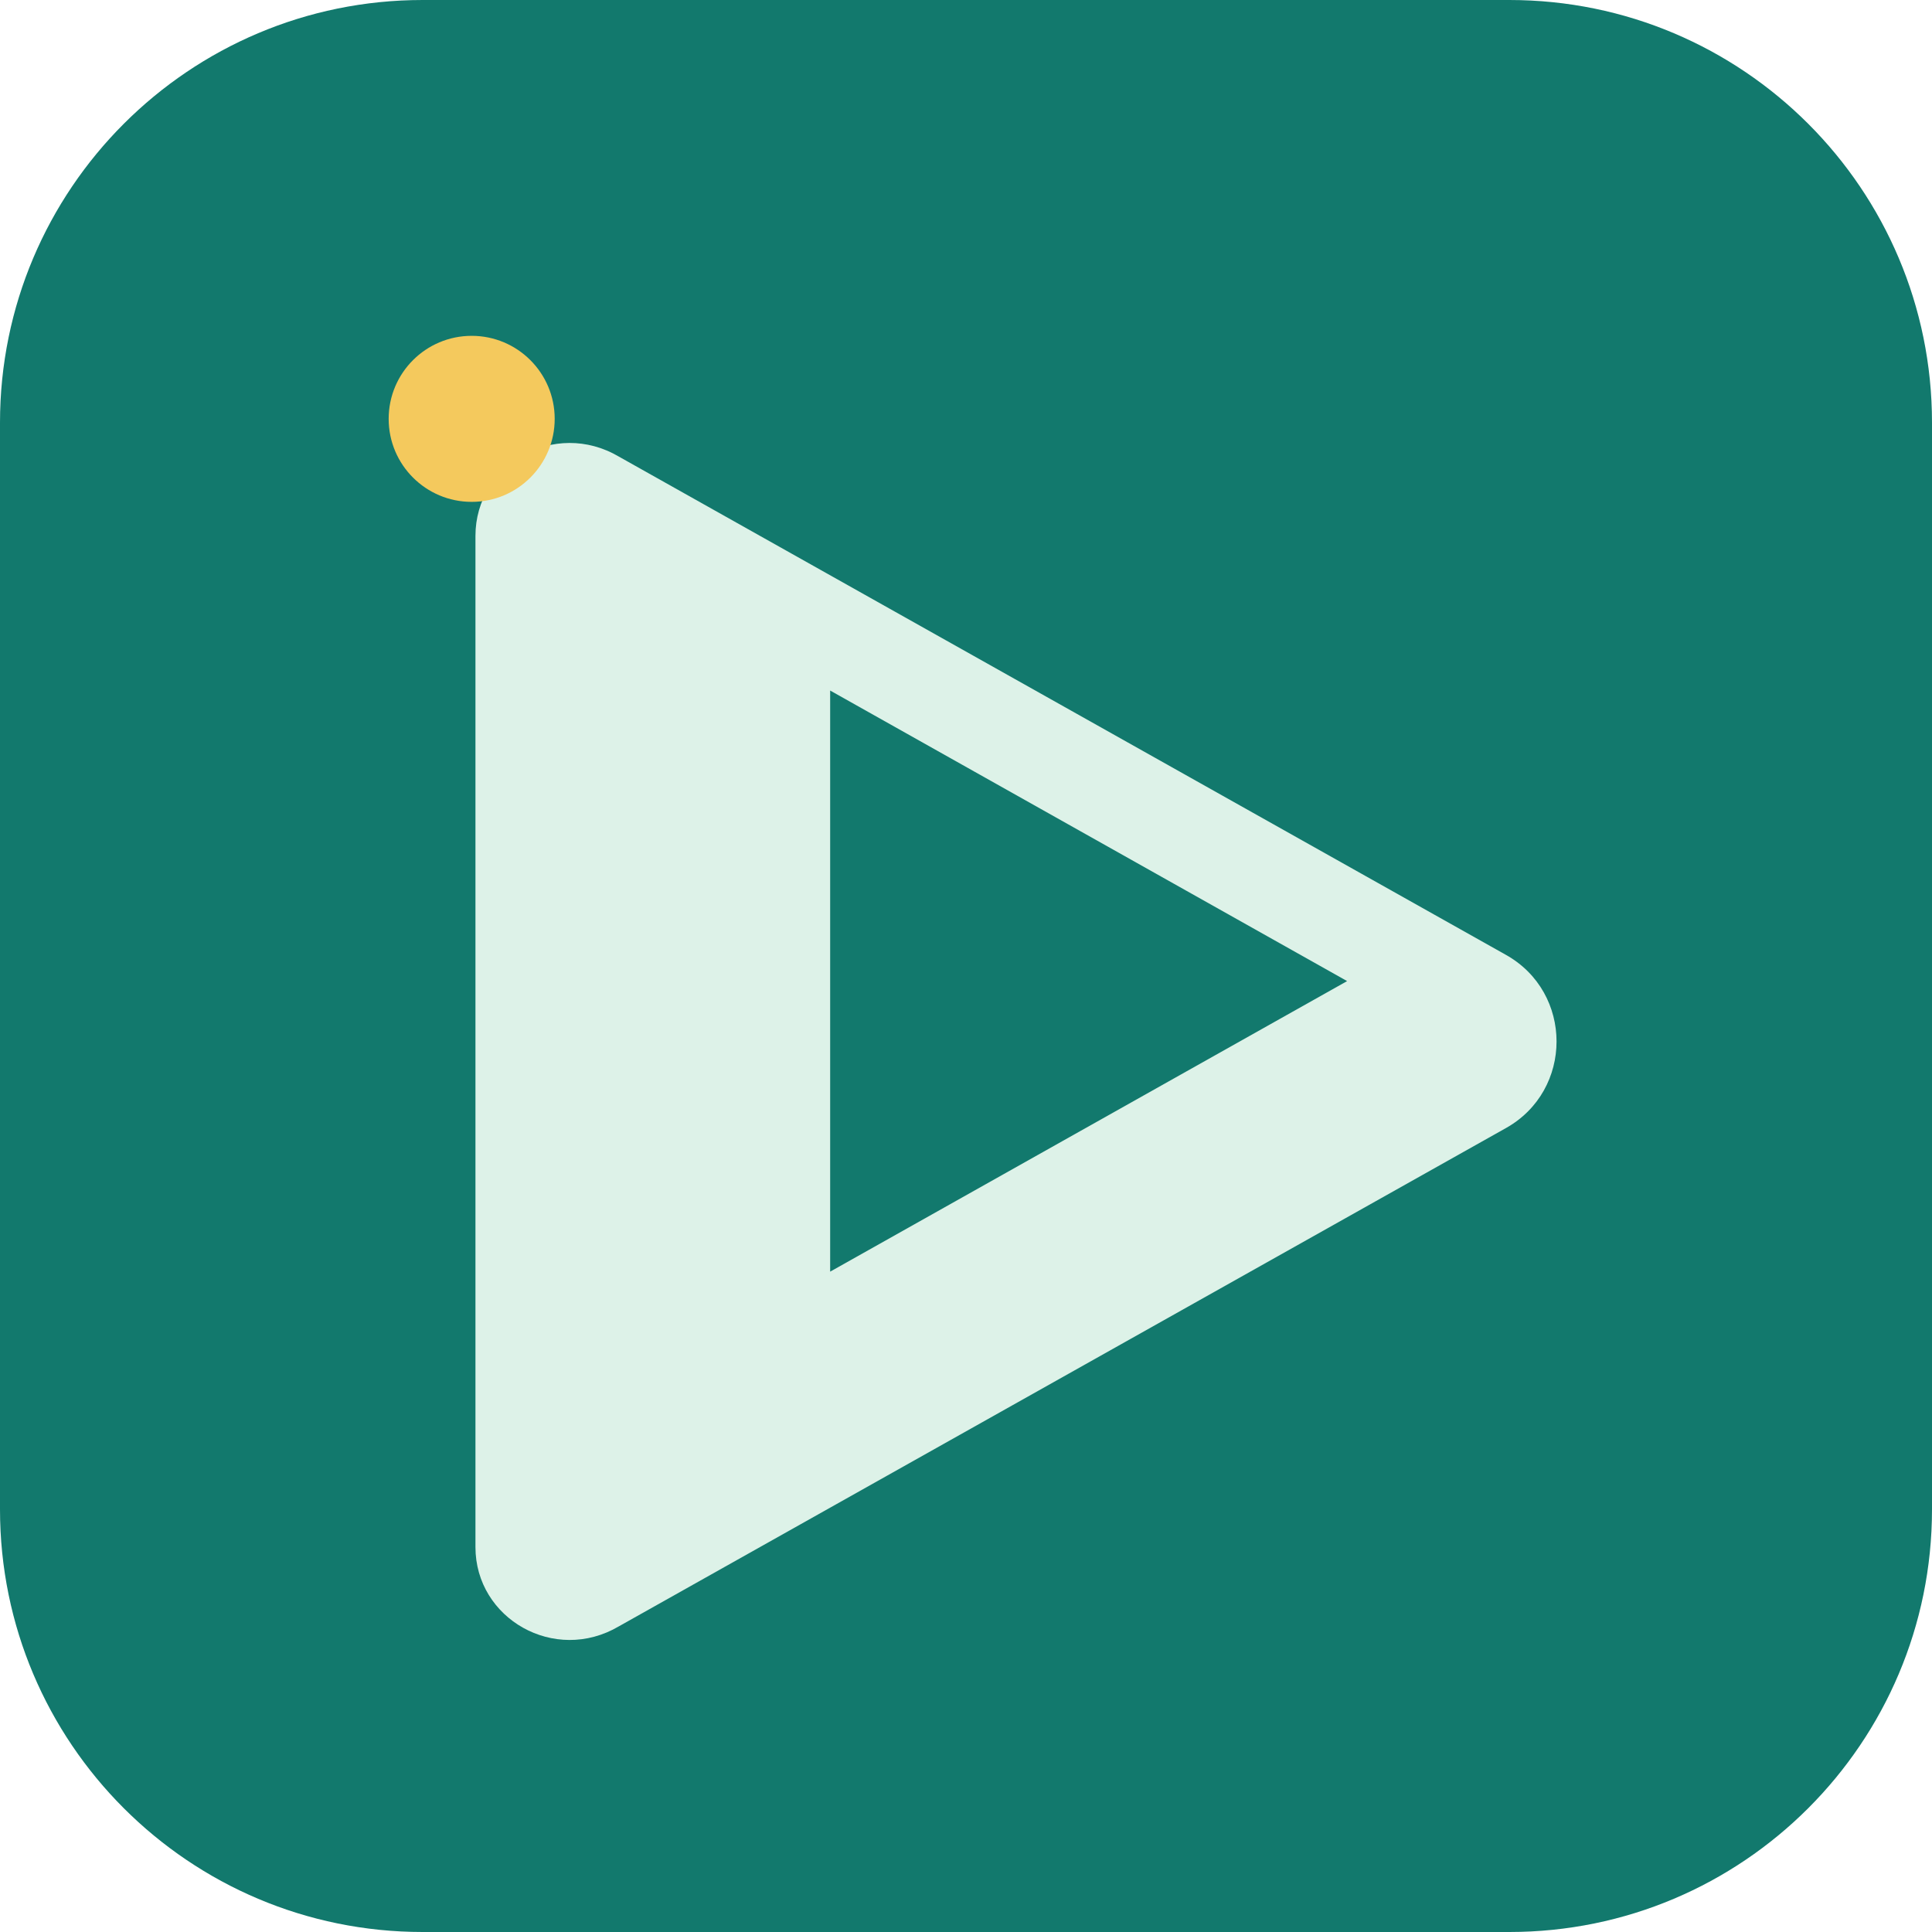
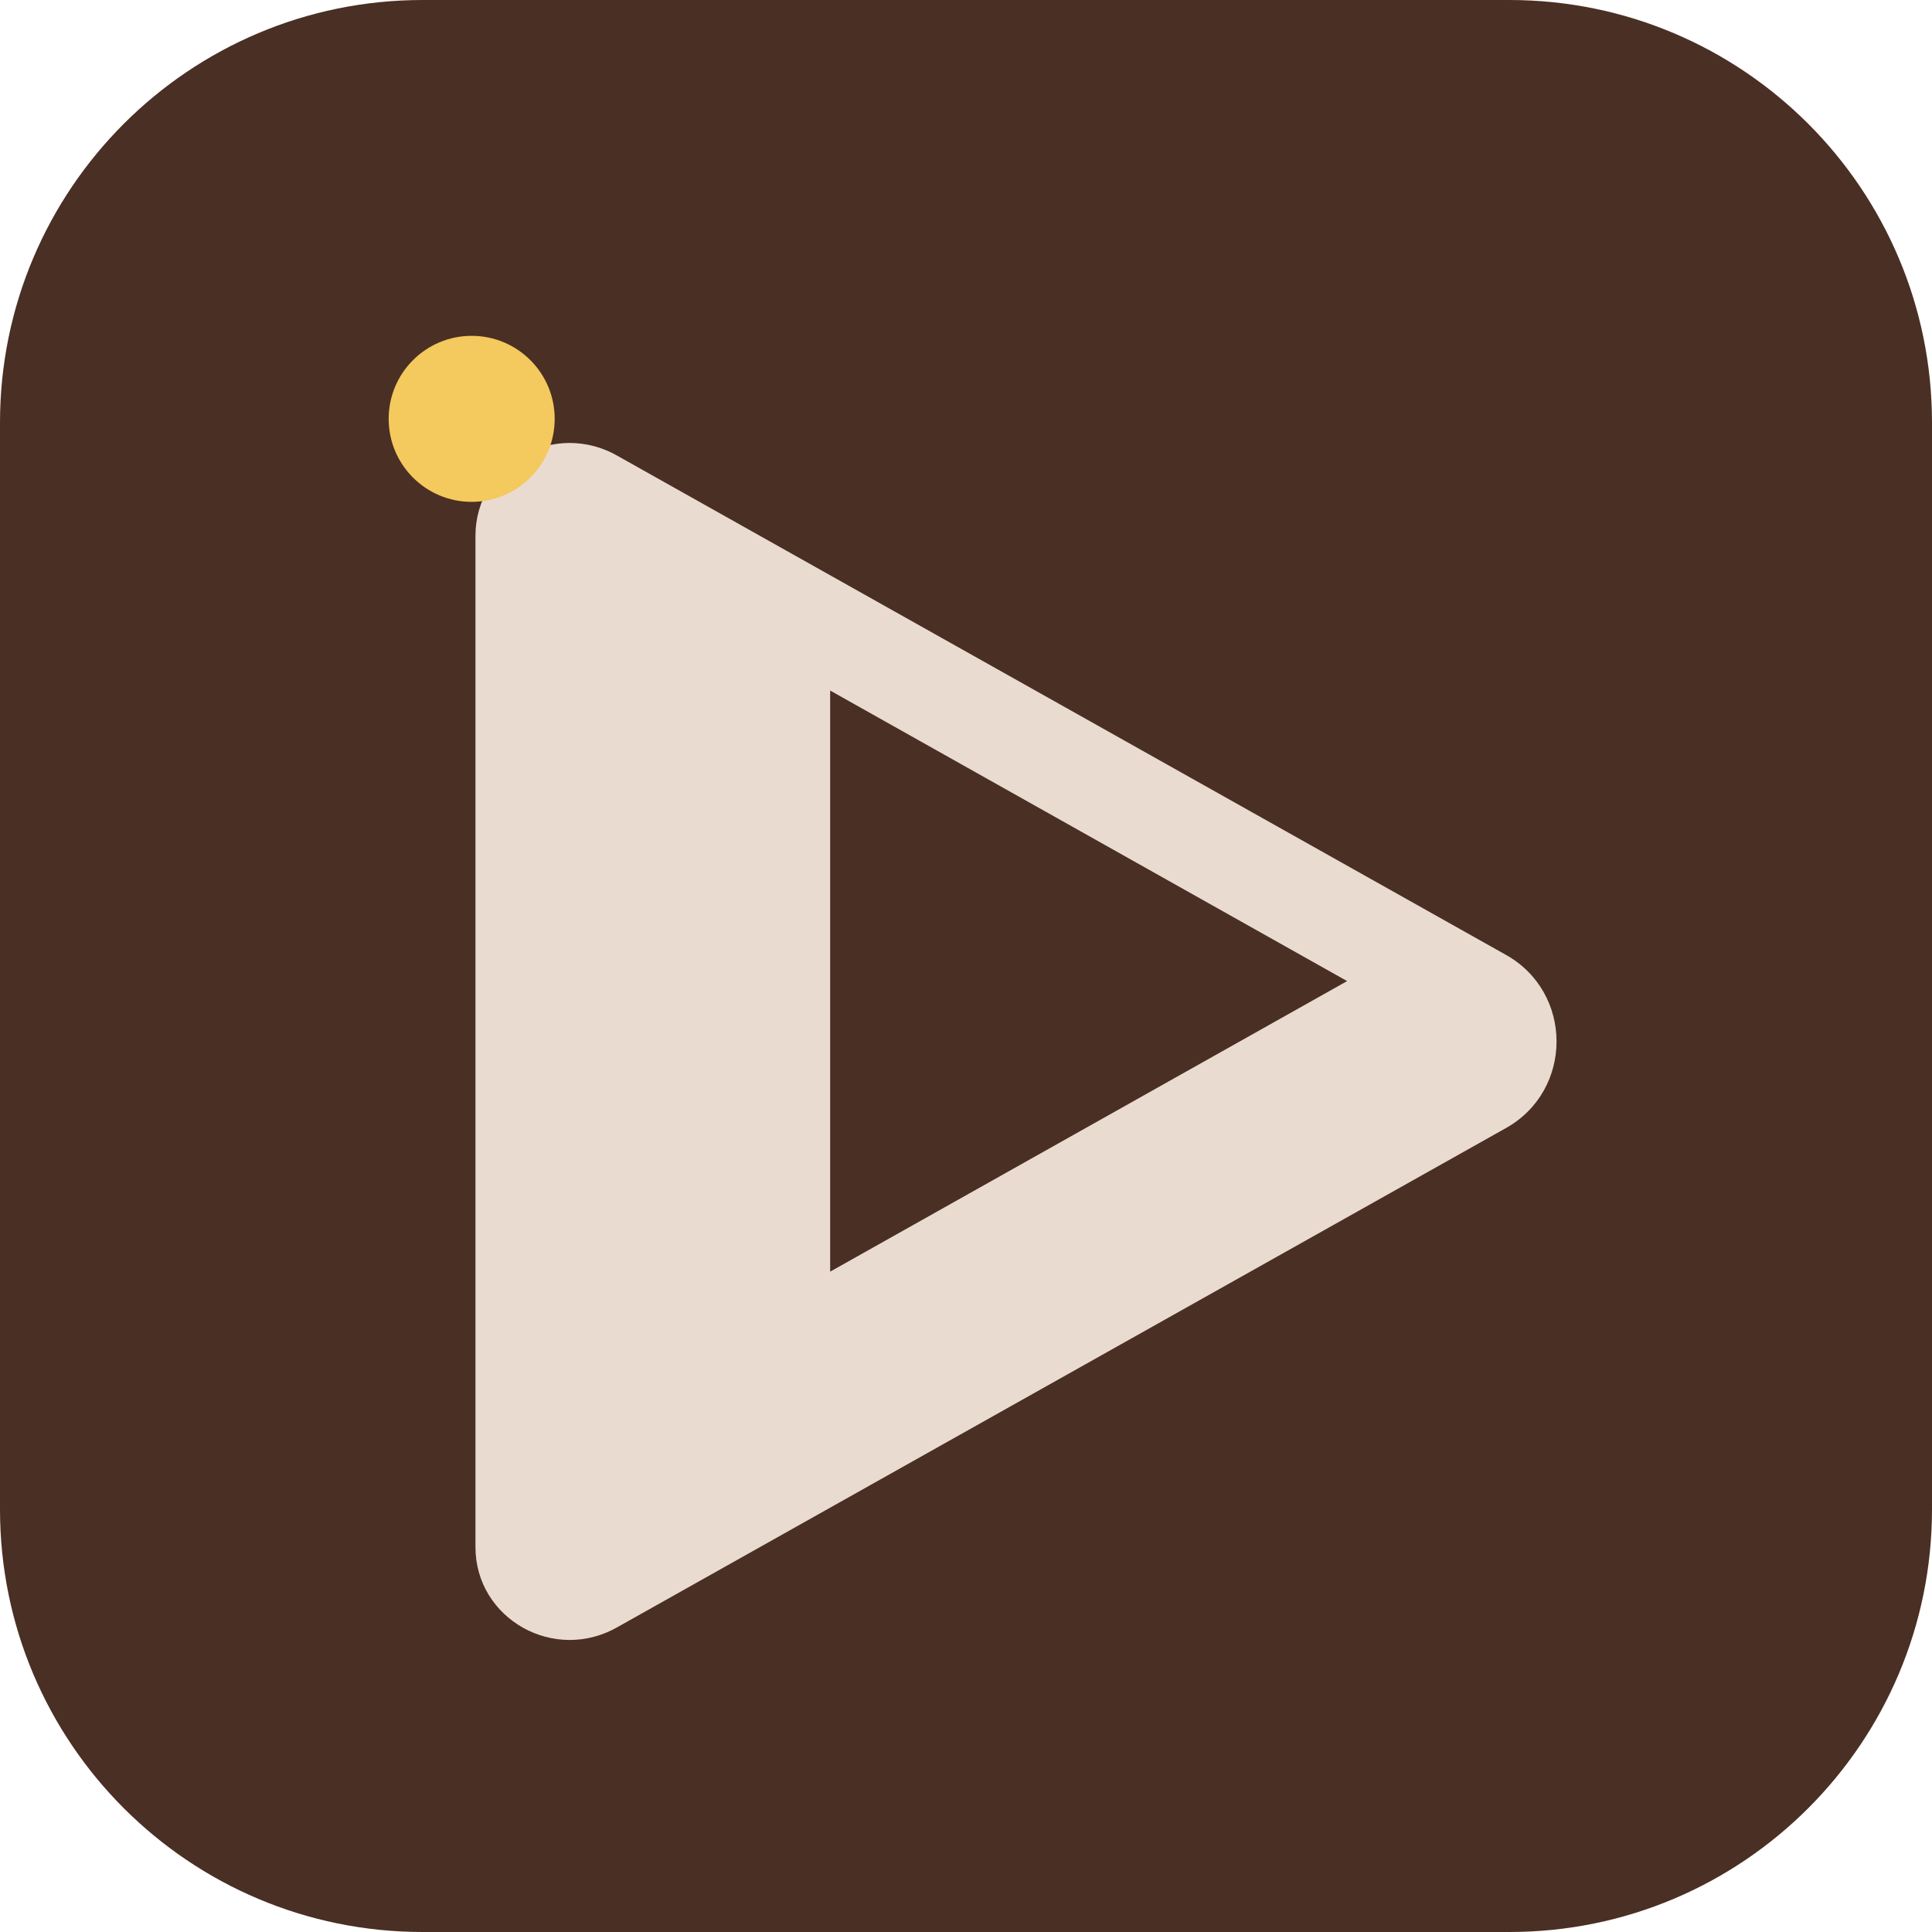
<svg xmlns="http://www.w3.org/2000/svg" viewBox="0 0 512 512">
-   <rect width="512" height="512" rx="112" fill="#12796d" />
-   <path d="M126 142c0-19 21-31 38-21l235 132c18 10 18 36 0 46L164 431c-17 10-38-2-38-21V142Z" fill="#ddf2e8" />
-   <path d="M220 183v154l137-77-137-77Z" fill="#12796d" />
+   <rect width="512" height="512" rx="112" fill="#4a2f24" />
+   <path d="M126 142c0-19 21-31 38-21l235 132c18 10 18 36 0 46L164 431c-17 10-38-2-38-21V142Z" fill="#eadbd1" />
+   <path d="M220 183v154l137-77-137-77Z" fill="#4a2f24" />
  <circle cx="125" cy="111" r="22" fill="#f4c95d" />
</svg>
